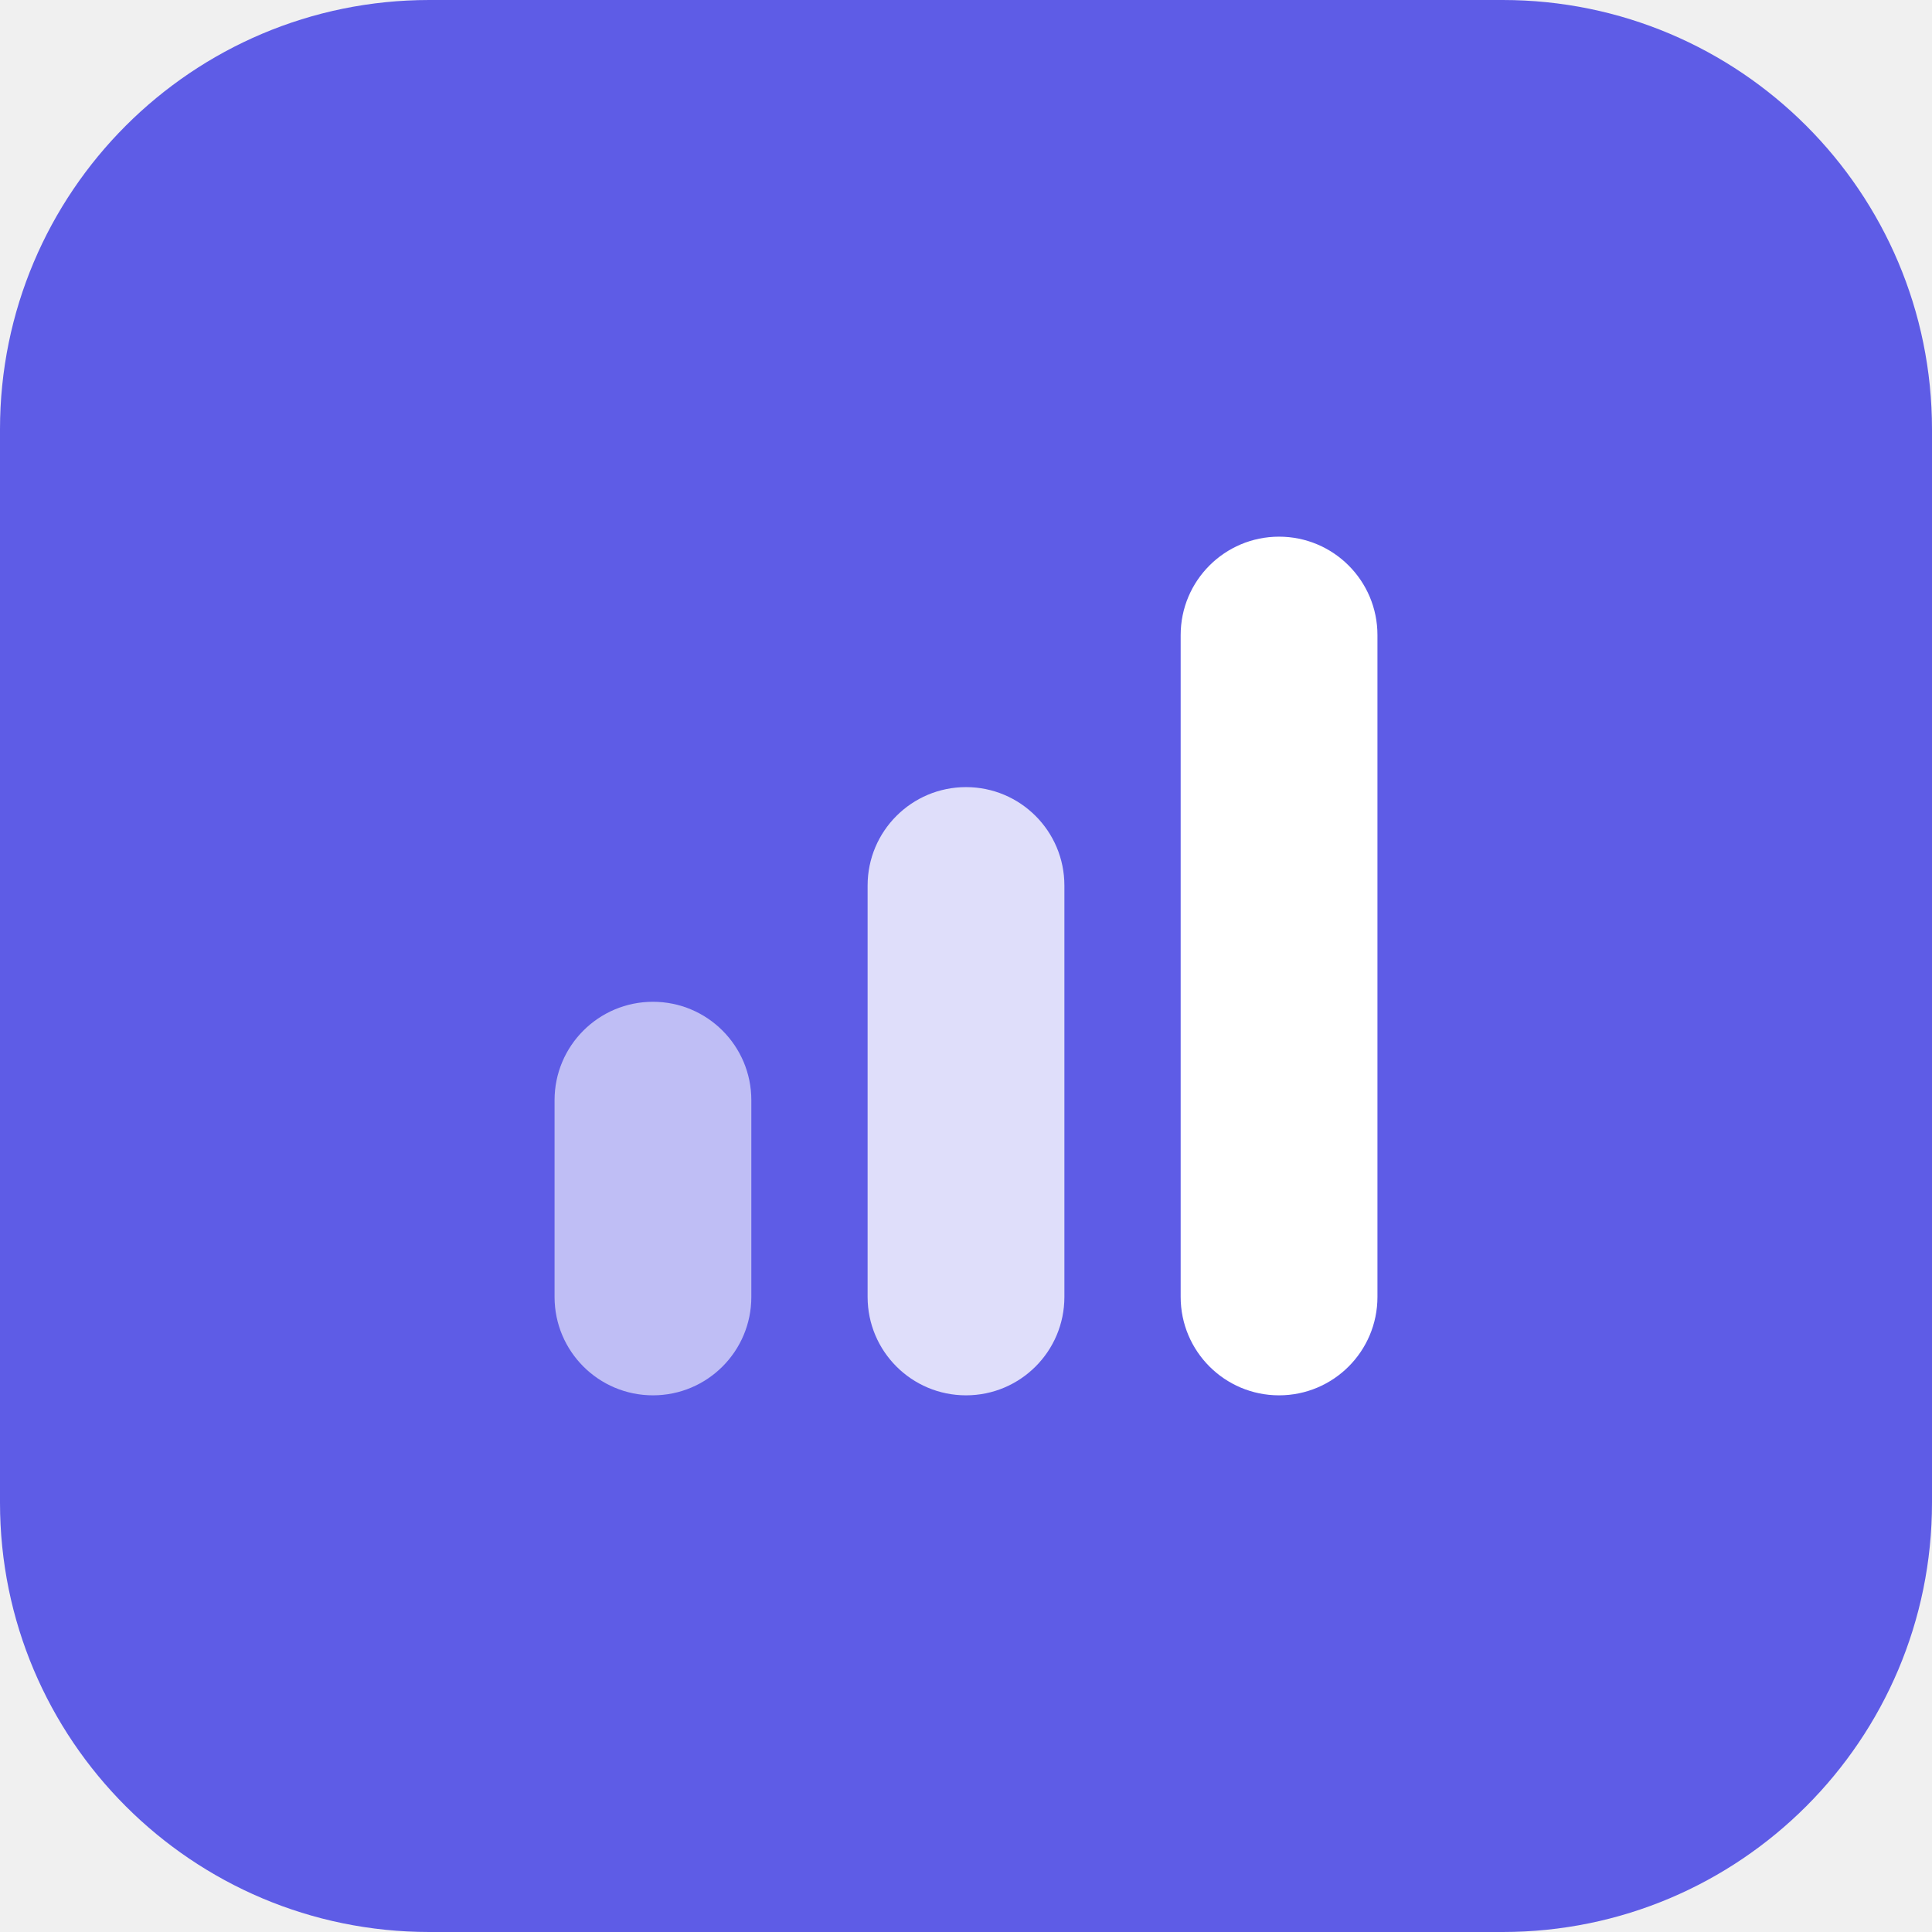
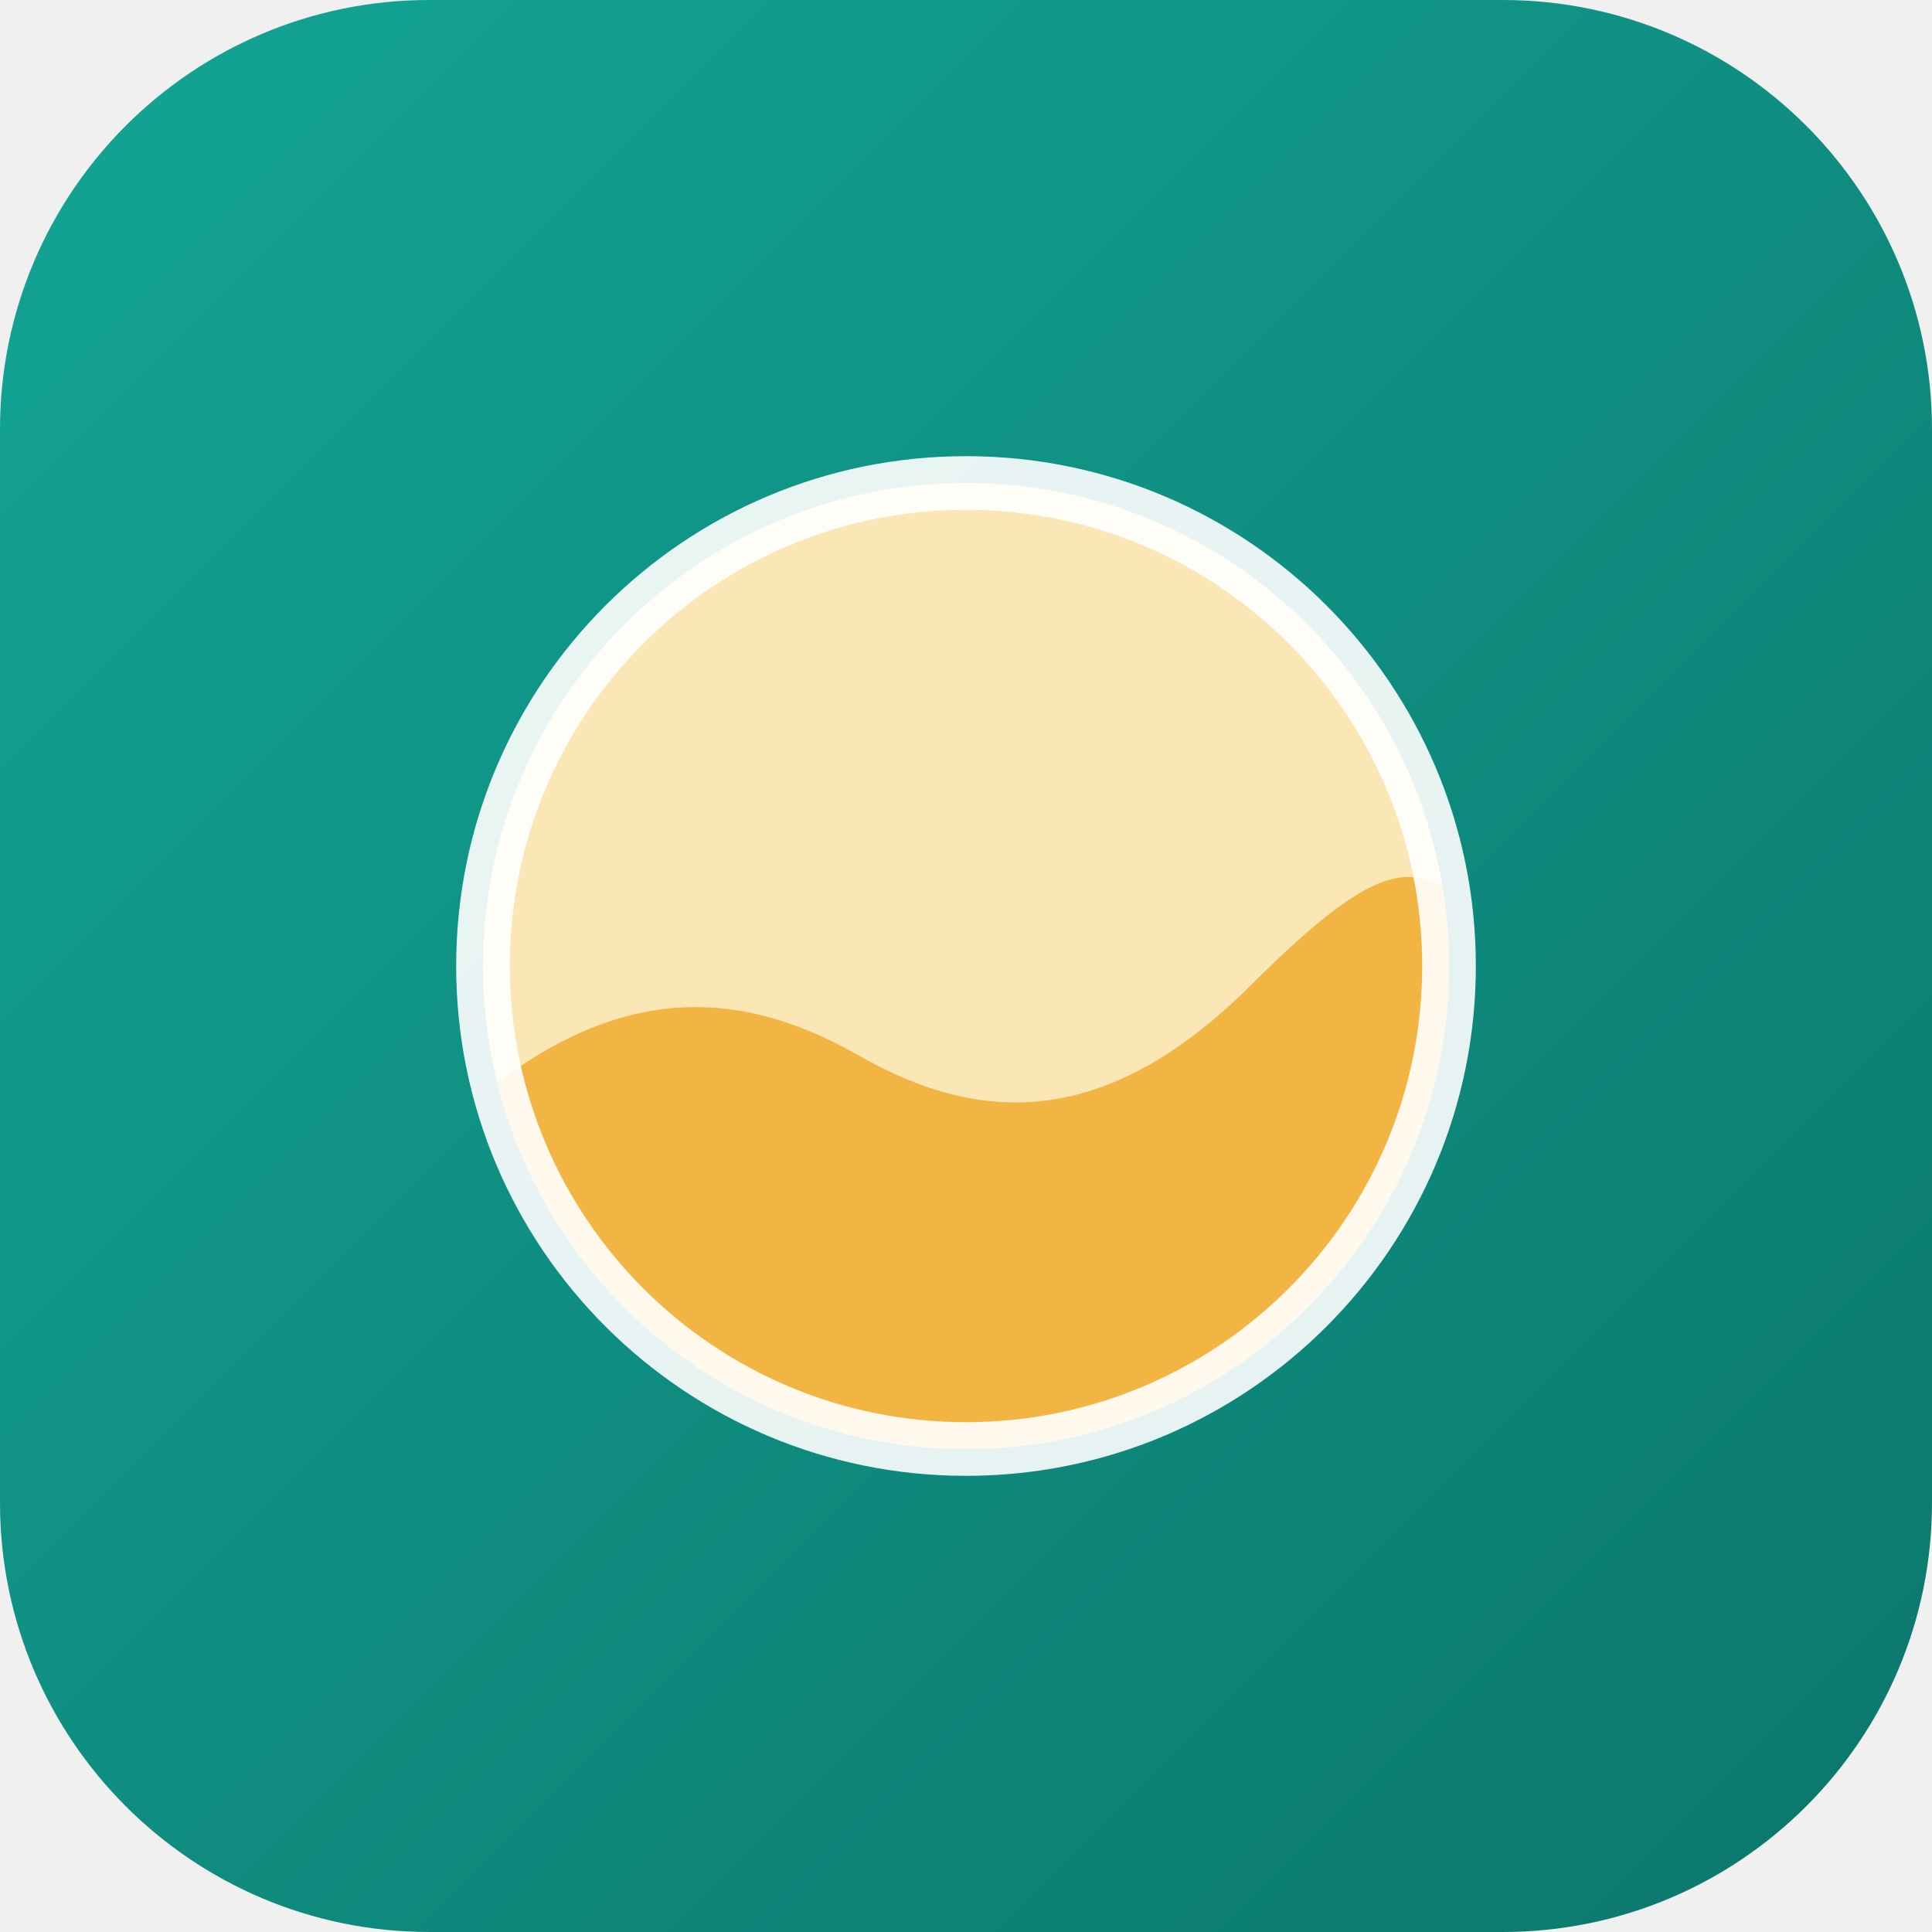
<svg xmlns="http://www.w3.org/2000/svg" viewBox="0 0 108 108">
-   <rect width="108" height="108" rx="24" fill="#5E5CE6" />
-   <rect x="31" y="56" width="11" height="22" rx="5.5" fill="#fff" fill-opacity="0.6" />
-   <rect x="48.5" y="44" width="11" height="34" rx="5.5" fill="#fff" fill-opacity="0.8" />
-   <rect x="66" y="30" width="11" height="48" rx="5.5" fill="#fff" />
+   <defs>
+     <linearGradient id="bg" x1="0" y1="0" x2="1" y2="1">
+       <stop offset="0" stop-color="#13A595" />
+       <stop offset="1" stop-color="#0B766C" />
+     </linearGradient>
+     <clipPath id="coin">
+       <circle cx="54" cy="54" r="27" />
+     </clipPath>
+   </defs>
+   <rect width="108" height="108" rx="24" fill="url(#bg)" />
+   <circle cx="54" cy="54" r="27" fill="#FBE7B5" />
+   <path clip-path="url(#coin)" fill="#F2B544" d="M26 62 C34 55 41 55 48 59 S62 63 70 55 S79 49 82 50 V82 H26 Z" />
+   <circle cx="54" cy="54" r="27" fill="none" stroke="#fff" stroke-opacity="0.9" stroke-width="3" />
</svg>
